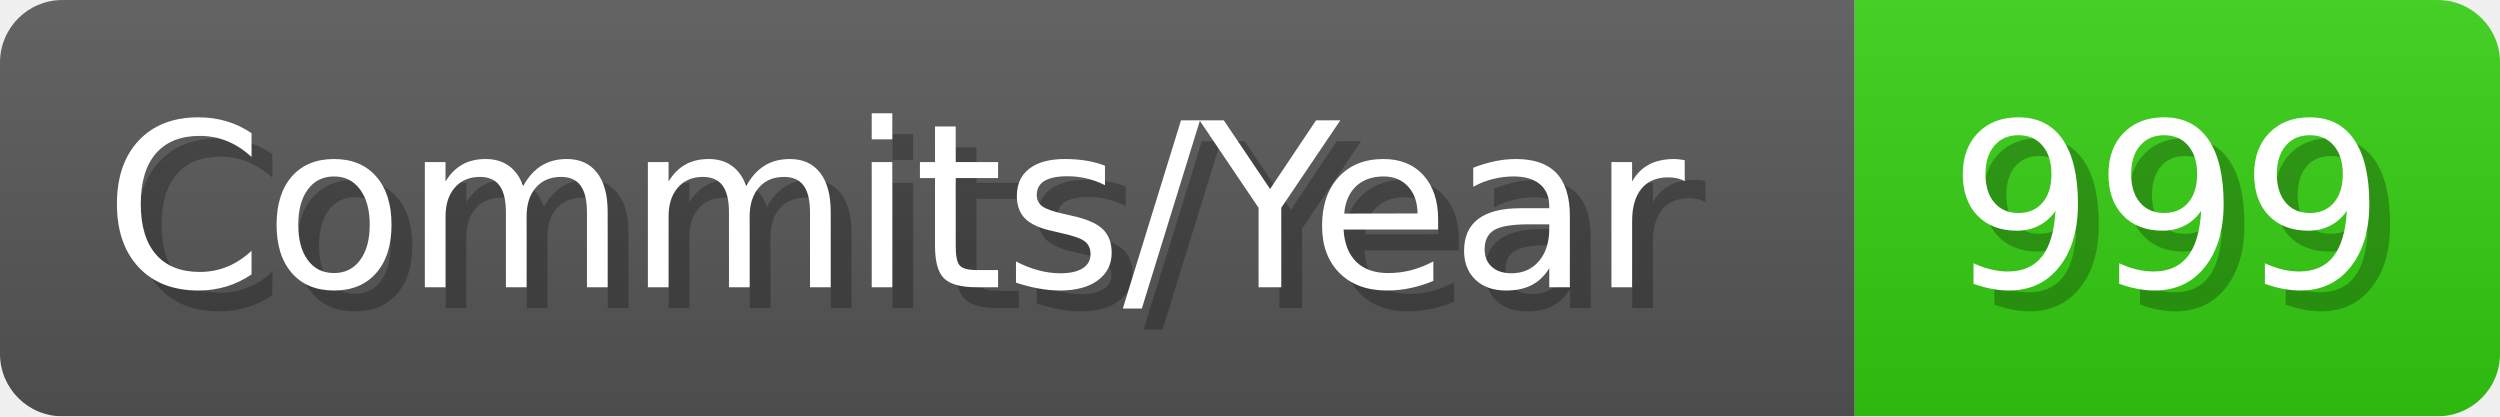
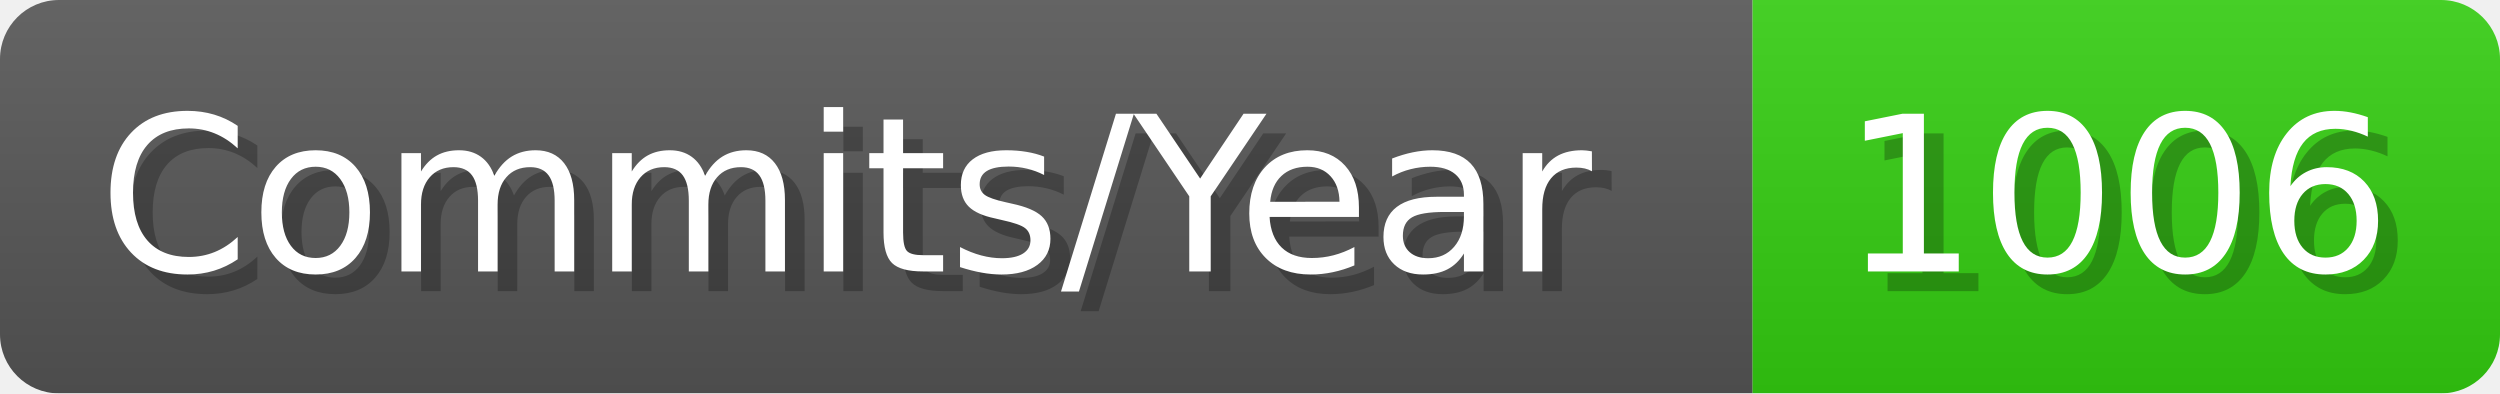
- <svg xmlns="http://www.w3.org/2000/svg" width="120.1" height="20" viewBox="0 0 1201 200" role="img" aria-label="Commits/Year: 999">
+ <svg xmlns="http://www.w3.org/2000/svg" width="127.1" height="20" viewBox="0 0 1271 200" role="img" aria-label="Commits/Year: 1006">
  <linearGradient id="aUPdi" x2="0" y2="100%">
    <stop offset="0" stop-opacity=".1" stop-color="#EEE" />
    <stop offset="1" stop-opacity=".1" />
  </linearGradient>
  <mask id="WfAiQ">
-     <rect width="1201" height="200" rx="30" fill="#FFF" />
+     <rect width="1271" height="200" rx="30" fill="#FFF" />
  </mask>
  <g mask="url(#WfAiQ)">
    <rect width="891" height="200" fill="#555" />
-     <rect width="310" height="200" fill="#3C1" x="891" />
-     <rect width="1201" height="200" fill="url(#aUPdi)" />
+     <rect width="380" height="200" fill="#3C1" x="891" />
+     <rect width="1271" height="200" fill="url(#aUPdi)" />
  </g>
  <g aria-hidden="true" fill="#fff" text-anchor="start" font-family="Verdana,DejaVu Sans,sans-serif" font-size="110">
    <text x="60" y="148" textLength="791" fill="#000" opacity="0.25">Commits/Year</text>
    <text x="50" y="138" textLength="791">Commits/Year</text>
-     <text x="946" y="148" textLength="210" fill="#000" opacity="0.25">999</text>
-     <text x="936" y="138" textLength="210">999</text>
+     <text x="946" y="148" textLength="280" fill="#000" opacity="0.25">1006</text>
+     <text x="936" y="138" textLength="280">1006</text>
  </g>
</svg>
